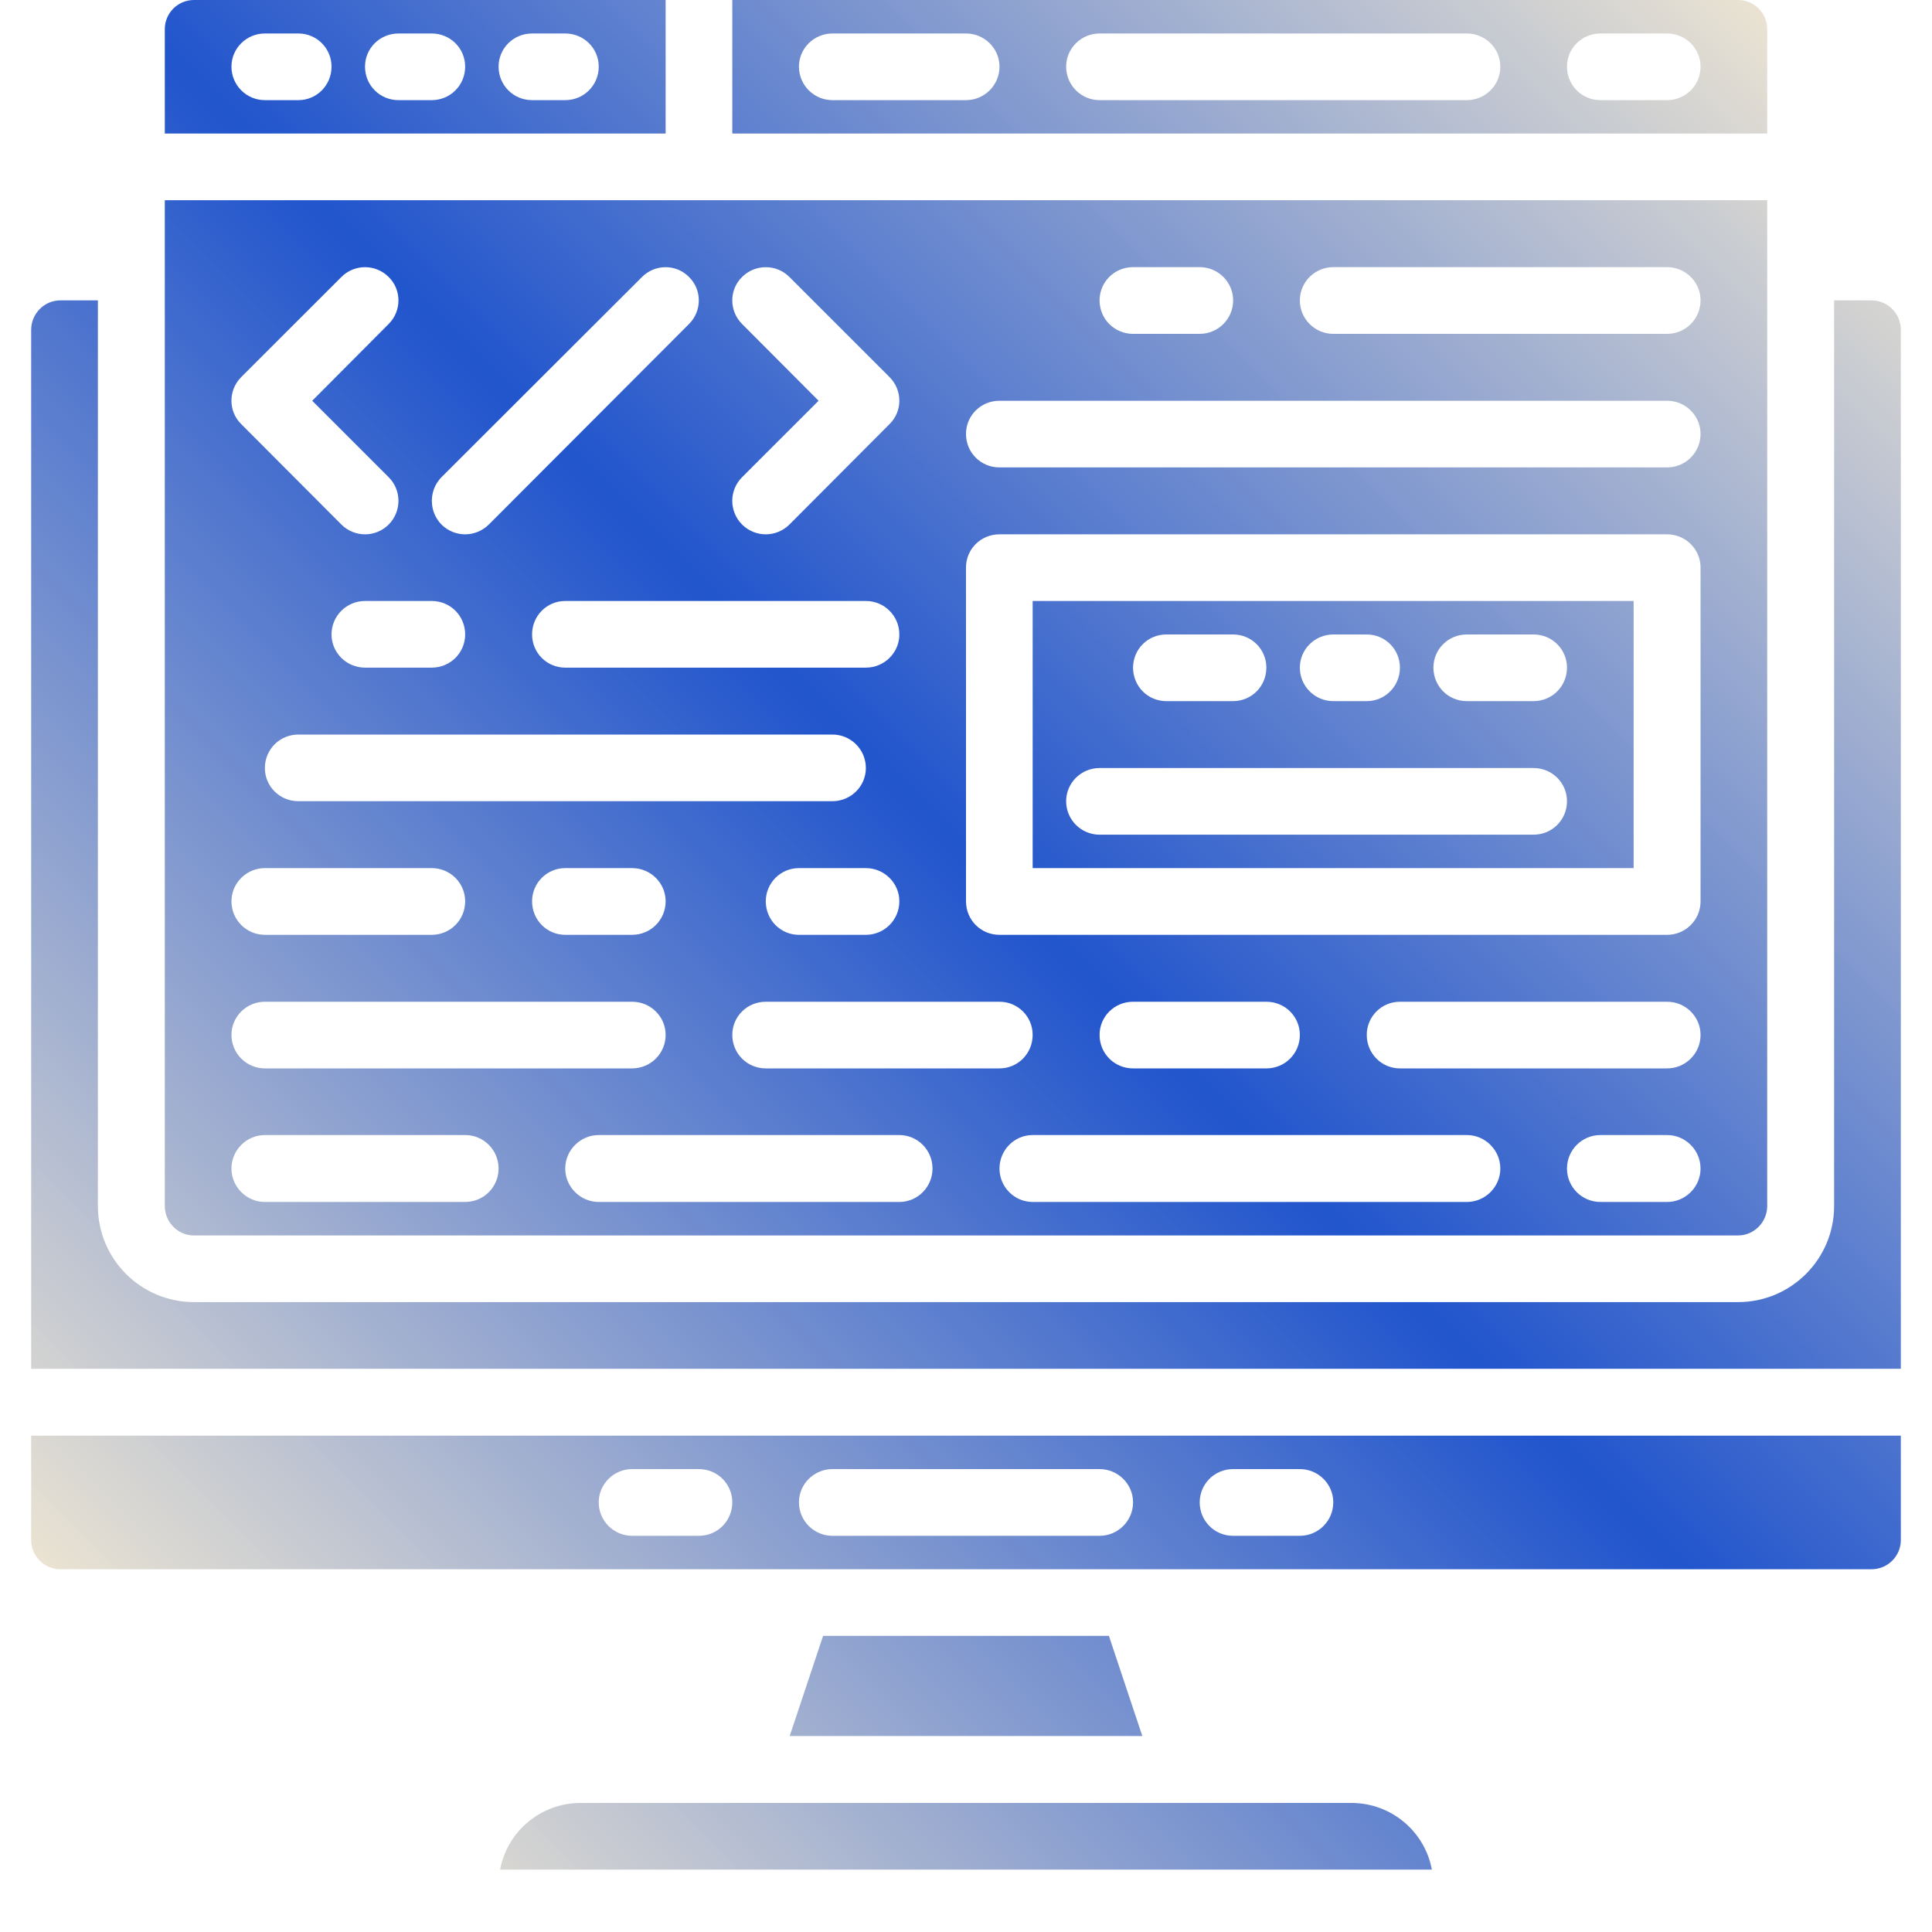
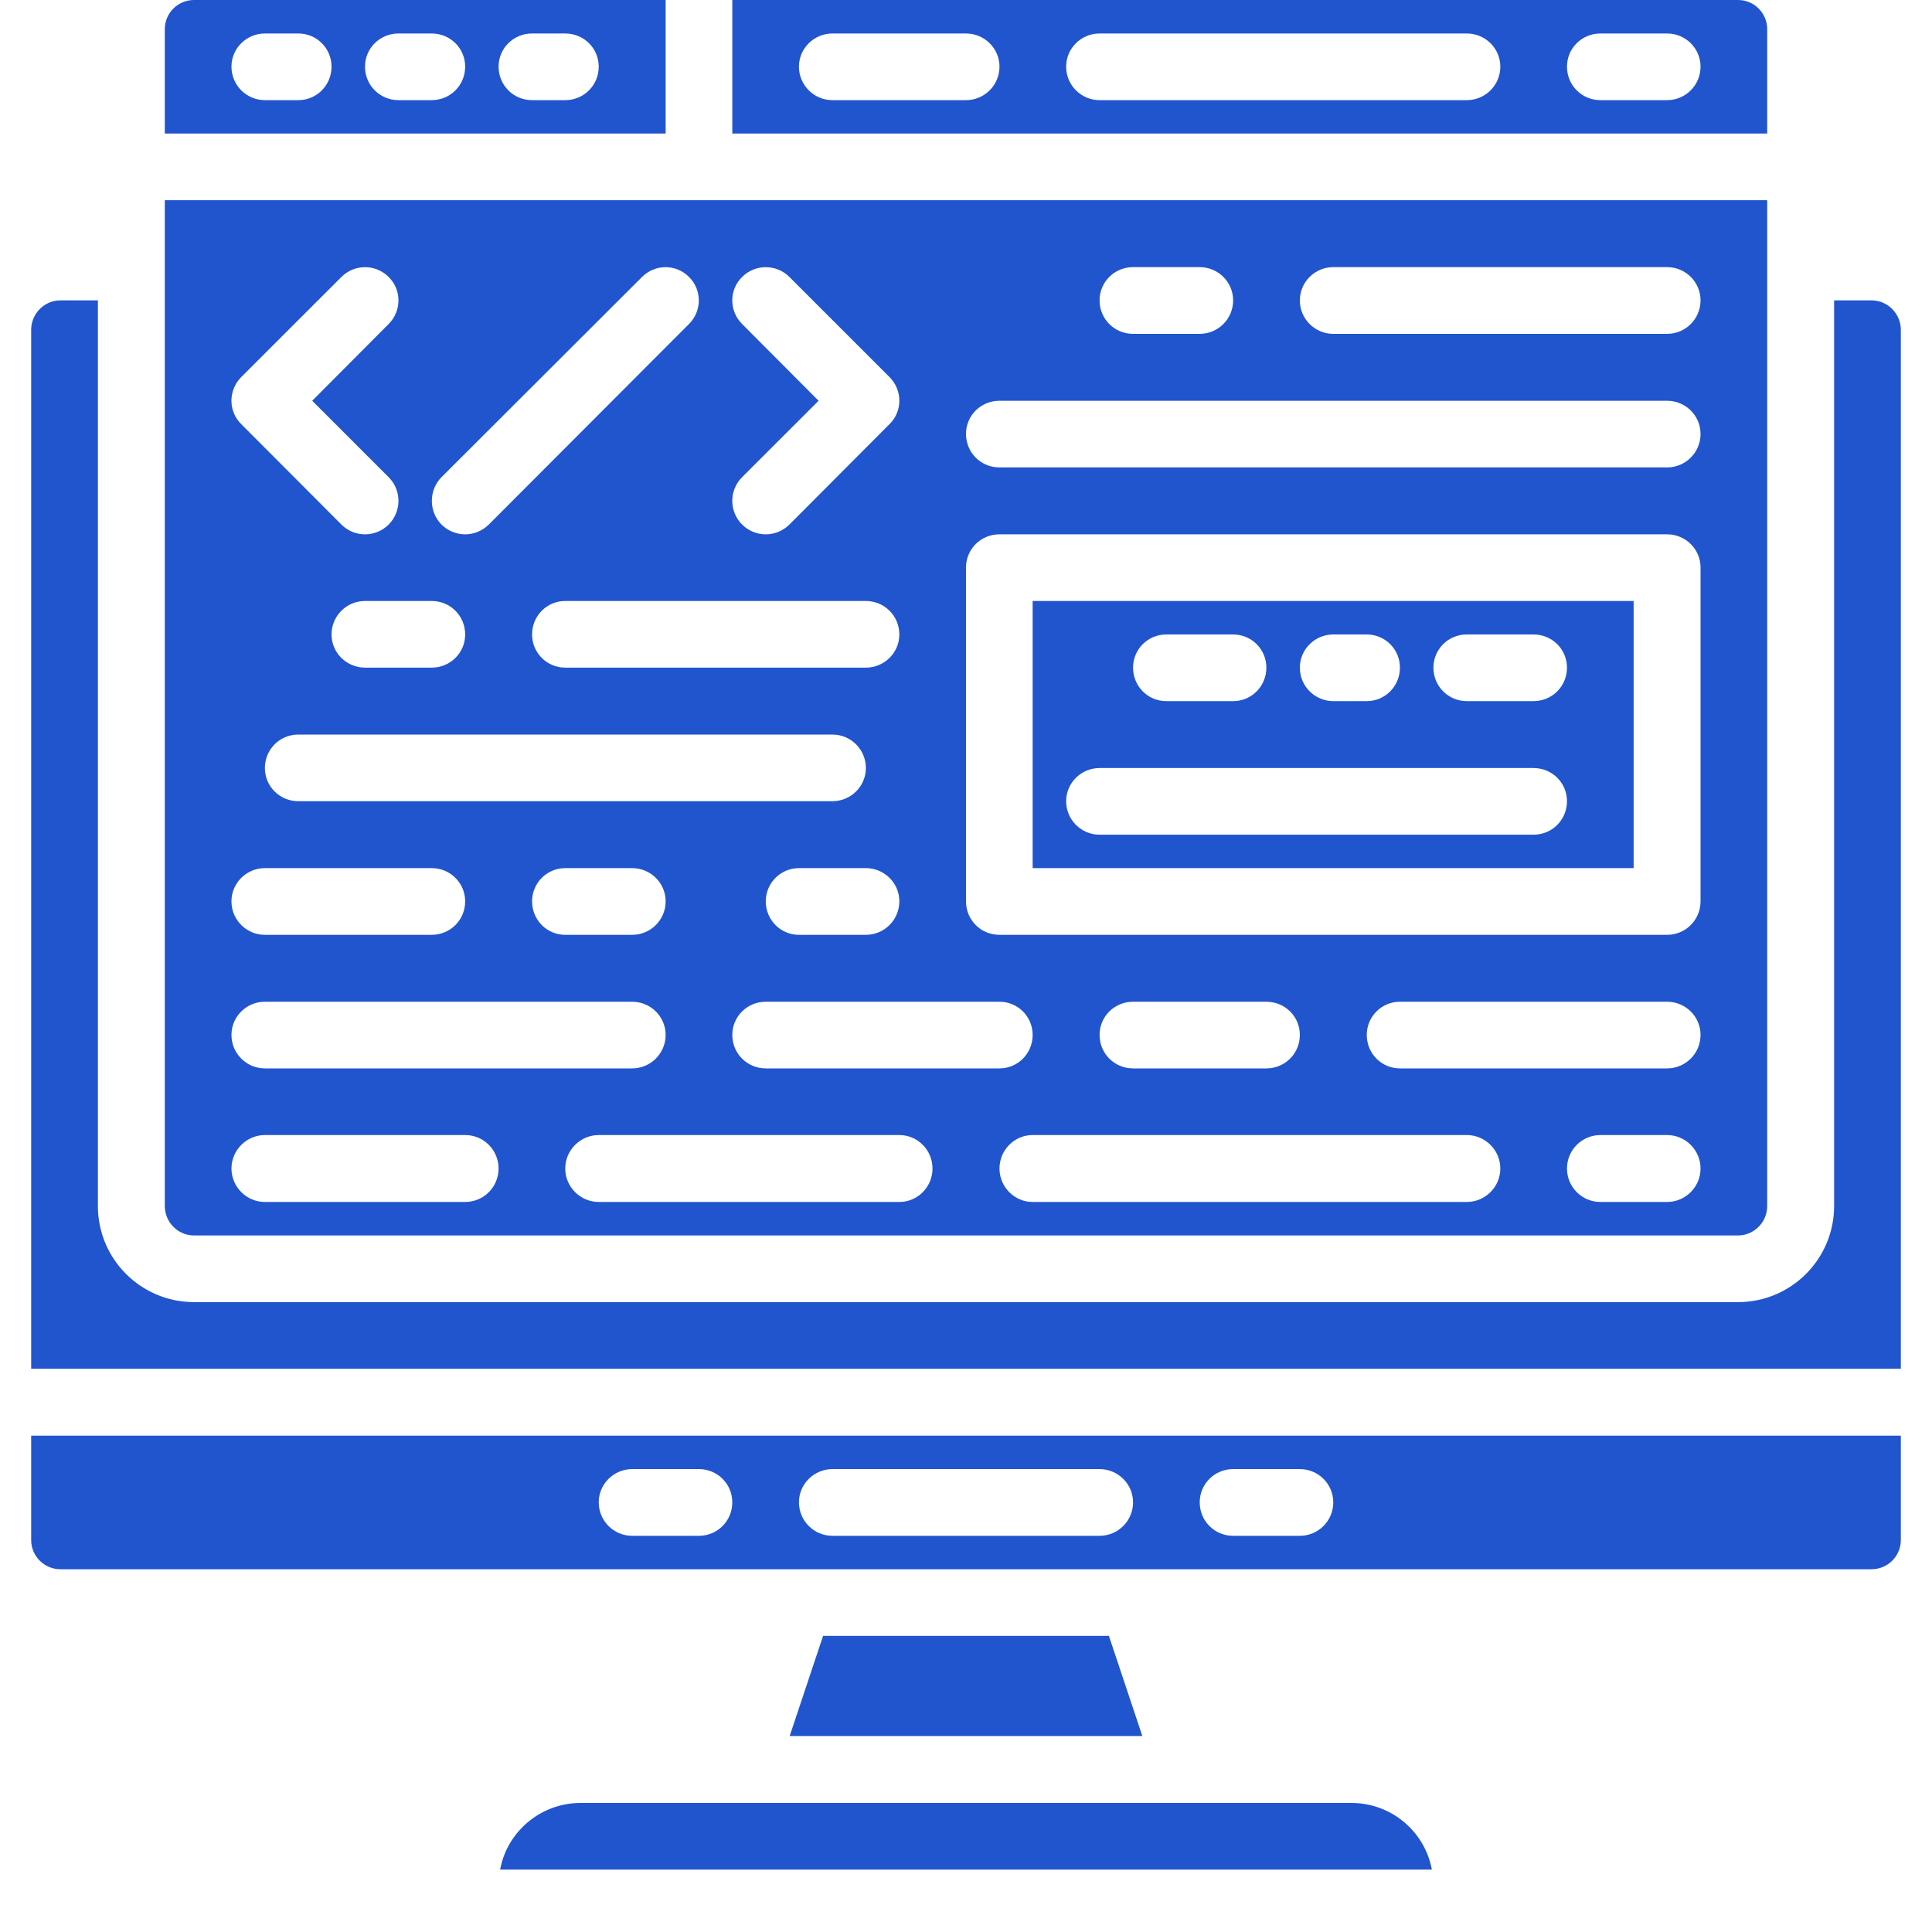
<svg xmlns="http://www.w3.org/2000/svg" width="40" zoomAndPan="magnify" viewBox="0 0 30 30" height="40" preserveAspectRatio="xMidYMid meet" version="1.0">
  <defs>
-     <clipPath id="f40f2c8bde">
+     <clipPath id="0d8709acce">
      <path d="M 0.484 0 L 29.516 0 L 29.516 29.031 L 0.484 29.031 Z M 0.484 0 " clip-rule="nonzero" />
    </clipPath>
-     <clipPath id="3380987188">
+     <clipPath id="39ed2d4cd7">
      <path d="M 17.219 25.402 L 17.738 26.957 L 12.262 26.957 L 12.781 25.402 Z M 20.984 27.996 L 9.016 27.996 C 8.395 27.996 7.875 28.441 7.766 29.031 L 22.234 29.031 C 22.125 28.441 21.605 27.996 20.984 27.996 Z M 27.441 2.074 L 11.371 2.074 L 11.371 0 L 26.988 0 C 27.238 0 27.441 0.203 27.441 0.453 Z M 15.52 1.035 C 15.52 0.75 15.285 0.52 15 0.52 L 12.926 0.52 C 12.641 0.52 12.406 0.75 12.406 1.035 C 12.406 1.324 12.641 1.555 12.926 1.555 L 15 1.555 C 15.285 1.555 15.52 1.324 15.52 1.035 Z M 23.297 1.035 C 23.297 0.75 23.062 0.52 22.777 0.52 L 17.074 0.52 C 16.789 0.52 16.555 0.75 16.555 1.035 C 16.555 1.324 16.789 1.555 17.074 1.555 L 22.777 1.555 C 23.062 1.555 23.297 1.324 23.297 1.035 Z M 26.406 1.035 C 26.406 0.75 26.172 0.52 25.887 0.52 L 24.852 0.52 C 24.562 0.52 24.332 0.75 24.332 1.035 C 24.332 1.324 24.562 1.555 24.852 1.555 L 25.887 1.555 C 26.172 1.555 26.406 1.324 26.406 1.035 Z M 2.559 18.727 L 2.559 3.109 L 27.441 3.109 L 27.441 18.727 C 27.441 18.977 27.238 19.184 26.988 19.184 L 3.012 19.184 C 2.762 19.184 2.559 18.977 2.559 18.727 Z M 7.742 18.145 C 7.742 17.859 7.512 17.625 7.223 17.625 L 4.113 17.625 C 3.828 17.625 3.594 17.859 3.594 18.145 C 3.594 18.43 3.828 18.664 4.113 18.664 L 7.223 18.664 C 7.512 18.664 7.742 18.43 7.742 18.145 Z M 4.633 11.406 C 4.344 11.406 4.113 11.637 4.113 11.926 C 4.113 12.211 4.344 12.441 4.633 12.441 L 12.926 12.441 C 13.211 12.441 13.445 12.211 13.445 11.926 C 13.445 11.637 13.211 11.406 12.926 11.406 Z M 5.668 10.367 L 6.703 10.367 C 6.992 10.367 7.223 10.137 7.223 9.852 C 7.223 9.562 6.992 9.332 6.703 9.332 L 5.668 9.332 C 5.383 9.332 5.148 9.562 5.148 9.852 C 5.148 10.137 5.383 10.367 5.668 10.367 Z M 11.891 15.555 C 11.602 15.555 11.371 15.785 11.371 16.07 C 11.371 16.359 11.602 16.59 11.891 16.59 L 15.52 16.59 C 15.805 16.59 16.035 16.359 16.035 16.07 C 16.035 15.785 15.805 15.555 15.52 15.555 Z M 12.406 14.516 L 13.445 14.516 C 13.73 14.516 13.965 14.285 13.965 13.996 C 13.965 13.711 13.73 13.48 13.445 13.48 L 12.406 13.48 C 12.121 13.48 11.891 13.711 11.891 13.996 C 11.891 14.285 12.121 14.516 12.406 14.516 Z M 13.965 9.852 C 13.965 9.562 13.73 9.332 13.445 9.332 L 8.777 9.332 C 8.492 9.332 8.262 9.562 8.262 9.852 C 8.262 10.137 8.492 10.367 8.777 10.367 L 13.445 10.367 C 13.73 10.367 13.965 10.137 13.965 9.852 Z M 9.816 13.48 L 8.777 13.48 C 8.492 13.48 8.262 13.711 8.262 13.996 C 8.262 14.285 8.492 14.516 8.777 14.516 L 9.816 14.516 C 10.102 14.516 10.336 14.285 10.336 13.996 C 10.336 13.711 10.102 13.48 9.816 13.48 Z M 4.113 13.48 C 3.828 13.48 3.594 13.711 3.594 13.996 C 3.594 14.285 3.828 14.516 4.113 14.516 L 6.703 14.516 C 6.992 14.516 7.223 14.285 7.223 13.996 C 7.223 13.711 6.992 13.48 6.703 13.48 Z M 3.594 16.07 C 3.594 16.359 3.828 16.59 4.113 16.59 L 9.816 16.59 C 10.102 16.59 10.336 16.359 10.336 16.07 C 10.336 15.785 10.102 15.555 9.816 15.555 L 4.113 15.555 C 3.828 15.555 3.594 15.785 3.594 16.07 Z M 14.48 18.145 C 14.48 17.859 14.25 17.625 13.965 17.625 L 9.297 17.625 C 9.012 17.625 8.777 17.859 8.777 18.145 C 8.777 18.43 9.012 18.664 9.297 18.664 L 13.965 18.664 C 14.25 18.664 14.48 18.43 14.48 18.145 Z M 23.297 18.145 C 23.297 17.859 23.062 17.625 22.777 17.625 L 16.035 17.625 C 15.75 17.625 15.52 17.859 15.52 18.145 C 15.52 18.43 15.75 18.664 16.035 18.664 L 22.777 18.664 C 23.062 18.664 23.297 18.43 23.297 18.145 Z M 17.594 16.59 L 19.664 16.59 C 19.953 16.59 20.184 16.359 20.184 16.07 C 20.184 15.785 19.953 15.555 19.664 15.555 L 17.594 15.555 C 17.305 15.555 17.074 15.785 17.074 16.07 C 17.074 16.359 17.305 16.59 17.594 16.59 Z M 26.406 18.145 C 26.406 17.859 26.172 17.625 25.887 17.625 L 24.852 17.625 C 24.562 17.625 24.332 17.859 24.332 18.145 C 24.332 18.43 24.562 18.664 24.852 18.664 L 25.887 18.664 C 26.172 18.664 26.406 18.43 26.406 18.145 Z M 26.406 16.07 C 26.406 15.785 26.172 15.555 25.887 15.555 L 21.738 15.555 C 21.453 15.555 21.223 15.785 21.223 16.07 C 21.223 16.359 21.453 16.59 21.738 16.59 L 25.887 16.59 C 26.172 16.59 26.406 16.359 26.406 16.07 Z M 20.184 4.664 C 20.184 4.953 20.418 5.184 20.703 5.184 L 25.887 5.184 C 26.172 5.184 26.406 4.953 26.406 4.664 C 26.406 4.379 26.172 4.148 25.887 4.148 L 20.703 4.148 C 20.418 4.148 20.184 4.379 20.184 4.664 Z M 17.074 4.664 C 17.074 4.953 17.305 5.184 17.594 5.184 L 18.629 5.184 C 18.914 5.184 19.148 4.953 19.148 4.664 C 19.148 4.379 18.914 4.148 18.629 4.148 L 17.594 4.148 C 17.305 4.148 17.074 4.379 17.074 4.664 Z M 15 6.738 C 15 7.027 15.23 7.258 15.52 7.258 L 25.887 7.258 C 26.172 7.258 26.406 7.027 26.406 6.738 C 26.406 6.453 26.172 6.223 25.887 6.223 L 15.52 6.223 C 15.23 6.223 15 6.453 15 6.738 Z M 15 13.996 C 15 14.285 15.23 14.516 15.52 14.516 L 25.887 14.516 C 26.172 14.516 26.406 14.285 26.406 13.996 L 26.406 8.812 C 26.406 8.527 26.172 8.297 25.887 8.297 L 15.52 8.297 C 15.23 8.297 15 8.527 15 8.812 Z M 12.711 6.223 L 11.523 7.41 C 11.32 7.613 11.32 7.941 11.523 8.145 C 11.625 8.246 11.758 8.297 11.891 8.297 C 12.023 8.297 12.156 8.246 12.258 8.145 L 13.812 6.586 C 14.016 6.387 14.016 6.059 13.812 5.855 L 12.258 4.301 C 12.055 4.098 11.727 4.098 11.523 4.301 C 11.32 4.5 11.32 4.828 11.523 5.031 Z M 6.855 8.145 C 6.957 8.246 7.09 8.297 7.223 8.297 C 7.355 8.297 7.488 8.246 7.59 8.145 L 10.699 5.031 C 10.902 4.828 10.902 4.5 10.699 4.301 C 10.5 4.098 10.172 4.098 9.969 4.301 L 6.855 7.41 C 6.656 7.613 6.656 7.941 6.855 8.145 Z M 3.746 6.586 L 5.301 8.145 C 5.402 8.246 5.535 8.297 5.668 8.297 C 5.801 8.297 5.934 8.246 6.035 8.145 C 6.238 7.941 6.238 7.613 6.035 7.41 L 4.848 6.223 L 6.035 5.031 C 6.238 4.828 6.238 4.5 6.035 4.301 C 5.832 4.098 5.504 4.098 5.301 4.301 L 3.746 5.855 C 3.543 6.059 3.543 6.387 3.746 6.586 Z M 25.367 13.48 L 16.035 13.48 L 16.035 9.332 L 25.367 9.332 Z M 20.184 10.367 C 20.184 10.656 20.418 10.887 20.703 10.887 L 21.223 10.887 C 21.508 10.887 21.738 10.656 21.738 10.367 C 21.738 10.082 21.508 9.852 21.223 9.852 L 20.703 9.852 C 20.418 9.852 20.184 10.082 20.184 10.367 Z M 17.594 10.367 C 17.594 10.656 17.824 10.887 18.109 10.887 L 19.148 10.887 C 19.434 10.887 19.664 10.656 19.664 10.367 C 19.664 10.082 19.434 9.852 19.148 9.852 L 18.109 9.852 C 17.824 9.852 17.594 10.082 17.594 10.367 Z M 24.332 12.441 C 24.332 12.156 24.102 11.926 23.812 11.926 L 17.074 11.926 C 16.789 11.926 16.555 12.156 16.555 12.441 C 16.555 12.73 16.789 12.961 17.074 12.961 L 23.812 12.961 C 24.102 12.961 24.332 12.73 24.332 12.441 Z M 24.332 10.367 C 24.332 10.082 24.102 9.852 23.812 9.852 L 22.777 9.852 C 22.488 9.852 22.258 10.082 22.258 10.367 C 22.258 10.656 22.488 10.887 22.777 10.887 L 23.812 10.887 C 24.102 10.887 24.332 10.656 24.332 10.367 Z M 0.484 22.293 L 29.516 22.293 L 29.516 23.914 C 29.516 24.164 29.312 24.367 29.062 24.367 L 0.938 24.367 C 0.688 24.367 0.484 24.164 0.484 23.914 Z M 18.629 23.328 C 18.629 23.617 18.859 23.848 19.148 23.848 L 20.184 23.848 C 20.469 23.848 20.703 23.617 20.703 23.328 C 20.703 23.043 20.469 22.812 20.184 22.812 L 19.148 22.812 C 18.859 22.812 18.629 23.043 18.629 23.328 Z M 12.406 23.328 C 12.406 23.617 12.641 23.848 12.926 23.848 L 17.074 23.848 C 17.359 23.848 17.594 23.617 17.594 23.328 C 17.594 23.043 17.359 22.812 17.074 22.812 L 12.926 22.812 C 12.641 22.812 12.406 23.043 12.406 23.328 Z M 9.297 23.328 C 9.297 23.617 9.531 23.848 9.816 23.848 L 10.852 23.848 C 11.141 23.848 11.371 23.617 11.371 23.328 C 11.371 23.043 11.141 22.812 10.852 22.812 L 9.816 22.812 C 9.531 22.812 9.297 23.043 9.297 23.328 Z M 29.062 4.664 L 28.48 4.664 L 28.48 18.727 C 28.48 19.551 27.812 20.219 26.988 20.219 L 3.012 20.219 C 2.188 20.219 1.52 19.551 1.52 18.727 L 1.52 4.664 L 0.938 4.664 C 0.688 4.664 0.484 4.871 0.484 5.121 L 0.484 21.254 L 29.516 21.254 L 29.516 5.121 C 29.516 4.871 29.312 4.664 29.062 4.664 Z M 10.336 2.074 L 2.559 2.074 L 2.559 0.453 C 2.559 0.203 2.762 0 3.012 0 L 10.336 0 Z M 5.148 1.035 C 5.148 0.75 4.918 0.52 4.633 0.52 L 4.113 0.52 C 3.828 0.52 3.594 0.75 3.594 1.035 C 3.594 1.324 3.828 1.555 4.113 1.555 L 4.633 1.555 C 4.918 1.555 5.148 1.324 5.148 1.035 Z M 7.223 1.035 C 7.223 0.75 6.992 0.52 6.703 0.52 L 6.188 0.52 C 5.898 0.52 5.668 0.75 5.668 1.035 C 5.668 1.324 5.898 1.555 6.188 1.555 L 6.703 1.555 C 6.992 1.555 7.223 1.324 7.223 1.035 Z M 9.297 1.035 C 9.297 0.75 9.066 0.52 8.777 0.52 L 8.262 0.52 C 7.973 0.52 7.742 0.75 7.742 1.035 C 7.742 1.324 7.973 1.555 8.262 1.555 L 8.777 1.555 C 9.066 1.555 9.297 1.324 9.297 1.035 Z M 9.297 1.035 " clip-rule="nonzero" />
    </clipPath>
-     <linearGradient x1="22" gradientTransform="matrix(0.0648041, 0, 0, 0.0648041, -1.589862, -2.073723)" y1="470" x2="470" gradientUnits="userSpaceOnUse" y2="22" id="b86fc11f17">
-       <stop stop-opacity="1" stop-color="rgb(91.8%, 89%, 82.399%)" offset="0" />
-       <stop stop-opacity="1" stop-color="rgb(91.8%, 89%, 82.399%)" offset="0.062" />
-       <stop stop-opacity="1" stop-color="rgb(91.8%, 89%, 82.399%)" offset="0.078" />
-       <stop stop-opacity="1" stop-color="rgb(91.708%, 88.936%, 82.396%)" offset="0.086" />
-       <stop stop-opacity="1" stop-color="rgb(90.912%, 88.373%, 82.376%)" offset="0.09" />
-       <stop stop-opacity="1" stop-color="rgb(90.207%, 87.875%, 82.359%)" offset="0.094" />
-       <stop stop-opacity="1" stop-color="rgb(89.5%, 87.376%, 82.341%)" offset="0.098" />
-       <stop stop-opacity="1" stop-color="rgb(88.794%, 86.877%, 82.323%)" offset="0.102" />
-       <stop stop-opacity="1" stop-color="rgb(88.087%, 86.378%, 82.304%)" offset="0.105" />
-       <stop stop-opacity="1" stop-color="rgb(87.383%, 85.881%, 82.288%)" offset="0.109" />
-       <stop stop-opacity="1" stop-color="rgb(86.676%, 85.382%, 82.269%)" offset="0.113" />
-       <stop stop-opacity="1" stop-color="rgb(85.971%, 84.885%, 82.251%)" offset="0.117" />
-       <stop stop-opacity="1" stop-color="rgb(85.265%, 84.386%, 82.233%)" offset="0.121" />
-       <stop stop-opacity="1" stop-color="rgb(84.558%, 83.887%, 82.216%)" offset="0.125" />
-       <stop stop-opacity="1" stop-color="rgb(83.852%, 83.388%, 82.198%)" offset="0.129" />
-       <stop stop-opacity="1" stop-color="rgb(83.147%, 82.89%, 82.179%)" offset="0.133" />
-       <stop stop-opacity="1" stop-color="rgb(82.44%, 82.391%, 82.161%)" offset="0.137" />
-       <stop stop-opacity="1" stop-color="rgb(81.734%, 81.894%, 82.144%)" offset="0.141" />
-       <stop stop-opacity="1" stop-color="rgb(81.027%, 81.395%, 82.126%)" offset="0.145" />
-       <stop stop-opacity="1" stop-color="rgb(80.322%, 80.896%, 82.108%)" offset="0.148" />
-       <stop stop-opacity="1" stop-color="rgb(79.616%, 80.397%, 82.089%)" offset="0.152" />
-       <stop stop-opacity="1" stop-color="rgb(78.909%, 79.9%, 82.072%)" offset="0.156" />
-       <stop stop-opacity="1" stop-color="rgb(78.203%, 79.401%, 82.054%)" offset="0.16" />
-       <stop stop-opacity="1" stop-color="rgb(77.498%, 78.903%, 82.037%)" offset="0.164" />
-       <stop stop-opacity="1" stop-color="rgb(76.791%, 78.404%, 82.019%)" offset="0.168" />
-       <stop stop-opacity="1" stop-color="rgb(76.085%, 77.905%, 82.001%)" offset="0.172" />
-       <stop stop-opacity="1" stop-color="rgb(75.378%, 77.406%, 81.982%)" offset="0.176" />
-       <stop stop-opacity="1" stop-color="rgb(74.673%, 76.909%, 81.966%)" offset="0.18" />
-       <stop stop-opacity="1" stop-color="rgb(73.967%, 76.41%, 81.947%)" offset="0.184" />
-       <stop stop-opacity="1" stop-color="rgb(73.26%, 75.912%, 81.929%)" offset="0.188" />
-       <stop stop-opacity="1" stop-color="rgb(72.554%, 75.414%, 81.911%)" offset="0.191" />
-       <stop stop-opacity="1" stop-color="rgb(71.849%, 74.915%, 81.894%)" offset="0.195" />
-       <stop stop-opacity="1" stop-color="rgb(71.143%, 74.416%, 81.876%)" offset="0.199" />
-       <stop stop-opacity="1" stop-color="rgb(70.438%, 73.918%, 81.857%)" offset="0.203" />
-       <stop stop-opacity="1" stop-color="rgb(69.731%, 73.419%, 81.839%)" offset="0.207" />
-       <stop stop-opacity="1" stop-color="rgb(69.025%, 72.922%, 81.822%)" offset="0.211" />
-       <stop stop-opacity="1" stop-color="rgb(68.318%, 72.423%, 81.804%)" offset="0.215" />
-       <stop stop-opacity="1" stop-color="rgb(67.613%, 71.924%, 81.786%)" offset="0.219" />
-       <stop stop-opacity="1" stop-color="rgb(66.907%, 71.425%, 81.767%)" offset="0.223" />
-       <stop stop-opacity="1" stop-color="rgb(66.2%, 70.927%, 81.75%)" offset="0.227" />
-       <stop stop-opacity="1" stop-color="rgb(65.494%, 70.428%, 81.732%)" offset="0.23" />
-       <stop stop-opacity="1" stop-color="rgb(64.789%, 69.931%, 81.714%)" offset="0.234" />
-       <stop stop-opacity="1" stop-color="rgb(64.082%, 69.432%, 81.696%)" offset="0.238" />
-       <stop stop-opacity="1" stop-color="rgb(63.376%, 68.933%, 81.679%)" offset="0.242" />
-       <stop stop-opacity="1" stop-color="rgb(62.669%, 68.434%, 81.66%)" offset="0.246" />
-       <stop stop-opacity="1" stop-color="rgb(61.964%, 67.937%, 81.644%)" offset="0.25" />
-       <stop stop-opacity="1" stop-color="rgb(61.258%, 67.438%, 81.625%)" offset="0.254" />
-       <stop stop-opacity="1" stop-color="rgb(60.551%, 66.94%, 81.607%)" offset="0.258" />
-       <stop stop-opacity="1" stop-color="rgb(59.845%, 66.441%, 81.589%)" offset="0.262" />
-       <stop stop-opacity="1" stop-color="rgb(59.14%, 65.942%, 81.572%)" offset="0.266" />
-       <stop stop-opacity="1" stop-color="rgb(58.434%, 65.443%, 81.554%)" offset="0.27" />
-       <stop stop-opacity="1" stop-color="rgb(57.727%, 64.946%, 81.535%)" offset="0.273" />
-       <stop stop-opacity="1" stop-color="rgb(57.021%, 64.447%, 81.517%)" offset="0.277" />
-       <stop stop-opacity="1" stop-color="rgb(56.316%, 63.95%, 81.5%)" offset="0.281" />
-       <stop stop-opacity="1" stop-color="rgb(55.609%, 63.451%, 81.482%)" offset="0.285" />
-       <stop stop-opacity="1" stop-color="rgb(54.903%, 62.952%, 81.464%)" offset="0.289" />
-       <stop stop-opacity="1" stop-color="rgb(54.196%, 62.453%, 81.445%)" offset="0.293" />
-       <stop stop-opacity="1" stop-color="rgb(53.491%, 61.955%, 81.429%)" offset="0.297" />
-       <stop stop-opacity="1" stop-color="rgb(52.785%, 61.456%, 81.41%)" offset="0.301" />
-       <stop stop-opacity="1" stop-color="rgb(52.08%, 60.959%, 81.392%)" offset="0.305" />
-       <stop stop-opacity="1" stop-color="rgb(51.373%, 60.46%, 81.374%)" offset="0.309" />
-       <stop stop-opacity="1" stop-color="rgb(50.667%, 59.961%, 81.357%)" offset="0.312" />
-       <stop stop-opacity="1" stop-color="rgb(49.96%, 59.462%, 81.339%)" offset="0.316" />
-       <stop stop-opacity="1" stop-color="rgb(49.255%, 58.965%, 81.32%)" offset="0.32" />
-       <stop stop-opacity="1" stop-color="rgb(48.549%, 58.466%, 81.302%)" offset="0.324" />
-       <stop stop-opacity="1" stop-color="rgb(47.842%, 57.968%, 81.285%)" offset="0.328" />
-       <stop stop-opacity="1" stop-color="rgb(47.136%, 57.469%, 81.267%)" offset="0.332" />
-       <stop stop-opacity="1" stop-color="rgb(46.431%, 56.97%, 81.248%)" offset="0.336" />
-       <stop stop-opacity="1" stop-color="rgb(45.724%, 56.471%, 81.23%)" offset="0.34" />
-       <stop stop-opacity="1" stop-color="rgb(45.018%, 55.974%, 81.213%)" offset="0.344" />
-       <stop stop-opacity="1" stop-color="rgb(44.312%, 55.475%, 81.195%)" offset="0.348" />
-       <stop stop-opacity="1" stop-color="rgb(43.607%, 54.977%, 81.178%)" offset="0.352" />
-       <stop stop-opacity="1" stop-color="rgb(42.9%, 54.478%, 81.16%)" offset="0.355" />
-       <stop stop-opacity="1" stop-color="rgb(42.194%, 53.979%, 81.142%)" offset="0.359" />
-       <stop stop-opacity="1" stop-color="rgb(41.487%, 53.481%, 81.123%)" offset="0.363" />
-       <stop stop-opacity="1" stop-color="rgb(40.782%, 52.983%, 81.107%)" offset="0.367" />
-       <stop stop-opacity="1" stop-color="rgb(40.076%, 52.484%, 81.088%)" offset="0.371" />
-       <stop stop-opacity="1" stop-color="rgb(39.369%, 51.987%, 81.07%)" offset="0.375" />
-       <stop stop-opacity="1" stop-color="rgb(38.663%, 51.488%, 81.052%)" offset="0.379" />
-       <stop stop-opacity="1" stop-color="rgb(37.958%, 50.989%, 81.035%)" offset="0.383" />
-       <stop stop-opacity="1" stop-color="rgb(37.251%, 50.49%, 81.017%)" offset="0.387" />
-       <stop stop-opacity="1" stop-color="rgb(36.546%, 49.992%, 80.998%)" offset="0.391" />
-       <stop stop-opacity="1" stop-color="rgb(35.84%, 49.493%, 80.98%)" offset="0.395" />
-       <stop stop-opacity="1" stop-color="rgb(35.133%, 48.996%, 80.963%)" offset="0.398" />
-       <stop stop-opacity="1" stop-color="rgb(34.427%, 48.497%, 80.945%)" offset="0.402" />
-       <stop stop-opacity="1" stop-color="rgb(33.722%, 47.998%, 80.927%)" offset="0.406" />
-       <stop stop-opacity="1" stop-color="rgb(33.015%, 47.499%, 80.908%)" offset="0.41" />
-       <stop stop-opacity="1" stop-color="rgb(32.309%, 47.002%, 80.891%)" offset="0.414" />
-       <stop stop-opacity="1" stop-color="rgb(31.602%, 46.503%, 80.873%)" offset="0.418" />
-       <stop stop-opacity="1" stop-color="rgb(30.898%, 46.005%, 80.855%)" offset="0.422" />
-       <stop stop-opacity="1" stop-color="rgb(30.191%, 45.506%, 80.836%)" offset="0.426" />
-       <stop stop-opacity="1" stop-color="rgb(29.485%, 45.007%, 80.82%)" offset="0.43" />
-       <stop stop-opacity="1" stop-color="rgb(28.778%, 44.508%, 80.801%)" offset="0.434" />
-       <stop stop-opacity="1" stop-color="rgb(28.073%, 44.011%, 80.785%)" offset="0.438" />
-       <stop stop-opacity="1" stop-color="rgb(27.367%, 43.512%, 80.766%)" offset="0.441" />
-       <stop stop-opacity="1" stop-color="rgb(26.66%, 43.015%, 80.748%)" offset="0.445" />
-       <stop stop-opacity="1" stop-color="rgb(25.954%, 42.516%, 80.73%)" offset="0.449" />
-       <stop stop-opacity="1" stop-color="rgb(25.249%, 42.017%, 80.713%)" offset="0.453" />
-       <stop stop-opacity="1" stop-color="rgb(24.542%, 41.518%, 80.695%)" offset="0.457" />
-       <stop stop-opacity="1" stop-color="rgb(23.836%, 41.02%, 80.676%)" offset="0.461" />
-       <stop stop-opacity="1" stop-color="rgb(23.129%, 40.521%, 80.658%)" offset="0.465" />
-       <stop stop-opacity="1" stop-color="rgb(22.424%, 40.024%, 80.641%)" offset="0.469" />
-       <stop stop-opacity="1" stop-color="rgb(21.718%, 39.525%, 80.623%)" offset="0.473" />
-       <stop stop-opacity="1" stop-color="rgb(21.013%, 39.026%, 80.605%)" offset="0.477" />
-       <stop stop-opacity="1" stop-color="rgb(20.306%, 38.527%, 80.586%)" offset="0.48" />
-       <stop stop-opacity="1" stop-color="rgb(19.6%, 38.029%, 80.569%)" offset="0.484" />
-       <stop stop-opacity="1" stop-color="rgb(18.893%, 37.531%, 80.551%)" offset="0.488" />
-       <stop stop-opacity="1" stop-color="rgb(18.188%, 37.033%, 80.533%)" offset="0.492" />
-       <stop stop-opacity="1" stop-color="rgb(17.482%, 36.534%, 80.515%)" offset="0.496" />
-       <stop stop-opacity="1" stop-color="rgb(16.776%, 36.035%, 80.498%)" offset="0.5" />
-       <stop stop-opacity="1" stop-color="rgb(16.069%, 35.536%, 80.479%)" offset="0.504" />
-       <stop stop-opacity="1" stop-color="rgb(15.364%, 35.039%, 80.461%)" offset="0.508" />
-       <stop stop-opacity="1" stop-color="rgb(14.658%, 34.54%, 80.443%)" offset="0.512" />
-       <stop stop-opacity="1" stop-color="rgb(13.951%, 34.042%, 80.426%)" offset="0.516" />
-       <stop stop-opacity="1" stop-color="rgb(13.605%, 33.797%, 80.417%)" offset="0.52" />
-       <stop stop-opacity="1" stop-color="rgb(13.258%, 33.553%, 80.408%)" offset="0.523" />
-       <stop stop-opacity="1" stop-color="rgb(13.96%, 34.048%, 80.426%)" offset="0.527" />
-       <stop stop-opacity="1" stop-color="rgb(14.664%, 34.546%, 80.444%)" offset="0.531" />
-       <stop stop-opacity="1" stop-color="rgb(15.367%, 35.042%, 80.461%)" offset="0.535" />
-       <stop stop-opacity="1" stop-color="rgb(16.071%, 35.538%, 80.479%)" offset="0.539" />
-       <stop stop-opacity="1" stop-color="rgb(16.774%, 36.034%, 80.496%)" offset="0.543" />
-       <stop stop-opacity="1" stop-color="rgb(17.477%, 36.531%, 80.515%)" offset="0.547" />
-       <stop stop-opacity="1" stop-color="rgb(18.181%, 37.027%, 80.533%)" offset="0.551" />
-       <stop stop-opacity="1" stop-color="rgb(18.884%, 37.524%, 80.551%)" offset="0.555" />
-       <stop stop-opacity="1" stop-color="rgb(19.586%, 38.02%, 80.568%)" offset="0.559" />
-       <stop stop-opacity="1" stop-color="rgb(20.29%, 38.516%, 80.586%)" offset="0.562" />
-       <stop stop-opacity="1" stop-color="rgb(20.993%, 39.012%, 80.605%)" offset="0.566" />
-       <stop stop-opacity="1" stop-color="rgb(21.696%, 39.51%, 80.623%)" offset="0.57" />
-       <stop stop-opacity="1" stop-color="rgb(22.4%, 40.005%, 80.64%)" offset="0.574" />
-       <stop stop-opacity="1" stop-color="rgb(23.103%, 40.503%, 80.658%)" offset="0.578" />
-       <stop stop-opacity="1" stop-color="rgb(23.807%, 40.999%, 80.675%)" offset="0.582" />
-       <stop stop-opacity="1" stop-color="rgb(24.51%, 41.496%, 80.693%)" offset="0.586" />
-       <stop stop-opacity="1" stop-color="rgb(25.212%, 41.992%, 80.711%)" offset="0.59" />
-       <stop stop-opacity="1" stop-color="rgb(25.916%, 42.488%, 80.73%)" offset="0.594" />
-       <stop stop-opacity="1" stop-color="rgb(26.619%, 42.984%, 80.746%)" offset="0.598" />
-       <stop stop-opacity="1" stop-color="rgb(27.322%, 43.481%, 80.765%)" offset="0.602" />
-       <stop stop-opacity="1" stop-color="rgb(28.026%, 43.977%, 80.782%)" offset="0.605" />
-       <stop stop-opacity="1" stop-color="rgb(28.729%, 44.475%, 80.8%)" offset="0.609" />
-       <stop stop-opacity="1" stop-color="rgb(29.433%, 44.971%, 80.818%)" offset="0.613" />
-       <stop stop-opacity="1" stop-color="rgb(30.136%, 45.468%, 80.836%)" offset="0.617" />
-       <stop stop-opacity="1" stop-color="rgb(30.838%, 45.964%, 80.853%)" offset="0.621" />
-       <stop stop-opacity="1" stop-color="rgb(31.541%, 46.46%, 80.872%)" offset="0.625" />
-       <stop stop-opacity="1" stop-color="rgb(32.245%, 46.956%, 80.89%)" offset="0.629" />
-       <stop stop-opacity="1" stop-color="rgb(32.948%, 47.453%, 80.908%)" offset="0.633" />
-       <stop stop-opacity="1" stop-color="rgb(33.652%, 47.949%, 80.925%)" offset="0.637" />
-       <stop stop-opacity="1" stop-color="rgb(34.355%, 48.447%, 80.943%)" offset="0.641" />
-       <stop stop-opacity="1" stop-color="rgb(35.059%, 48.943%, 80.96%)" offset="0.645" />
-       <stop stop-opacity="1" stop-color="rgb(35.762%, 49.438%, 80.978%)" offset="0.648" />
-       <stop stop-opacity="1" stop-color="rgb(36.464%, 49.934%, 80.997%)" offset="0.652" />
-       <stop stop-opacity="1" stop-color="rgb(37.167%, 50.432%, 81.015%)" offset="0.656" />
-       <stop stop-opacity="1" stop-color="rgb(37.871%, 50.928%, 81.032%)" offset="0.66" />
-       <stop stop-opacity="1" stop-color="rgb(38.574%, 51.425%, 81.05%)" offset="0.664" />
-       <stop stop-opacity="1" stop-color="rgb(39.278%, 51.921%, 81.067%)" offset="0.668" />
-       <stop stop-opacity="1" stop-color="rgb(39.981%, 52.419%, 81.085%)" offset="0.672" />
-       <stop stop-opacity="1" stop-color="rgb(40.685%, 52.914%, 81.104%)" offset="0.676" />
-       <stop stop-opacity="1" stop-color="rgb(41.388%, 53.41%, 81.122%)" offset="0.68" />
-       <stop stop-opacity="1" stop-color="rgb(42.091%, 53.906%, 81.139%)" offset="0.684" />
-       <stop stop-opacity="1" stop-color="rgb(42.795%, 54.404%, 81.157%)" offset="0.688" />
-       <stop stop-opacity="1" stop-color="rgb(43.497%, 54.9%, 81.174%)" offset="0.691" />
-       <stop stop-opacity="1" stop-color="rgb(44.2%, 55.397%, 81.192%)" offset="0.695" />
-       <stop stop-opacity="1" stop-color="rgb(44.904%, 55.893%, 81.21%)" offset="0.699" />
-       <stop stop-opacity="1" stop-color="rgb(45.607%, 56.389%, 81.229%)" offset="0.703" />
-       <stop stop-opacity="1" stop-color="rgb(46.31%, 56.885%, 81.245%)" offset="0.707" />
-       <stop stop-opacity="1" stop-color="rgb(47.014%, 57.382%, 81.264%)" offset="0.711" />
-       <stop stop-opacity="1" stop-color="rgb(47.717%, 57.878%, 81.282%)" offset="0.715" />
-       <stop stop-opacity="1" stop-color="rgb(48.421%, 58.376%, 81.3%)" offset="0.719" />
-       <stop stop-opacity="1" stop-color="rgb(49.123%, 58.871%, 81.317%)" offset="0.723" />
-       <stop stop-opacity="1" stop-color="rgb(49.826%, 59.369%, 81.335%)" offset="0.727" />
-       <stop stop-opacity="1" stop-color="rgb(50.529%, 59.865%, 81.352%)" offset="0.73" />
-       <stop stop-opacity="1" stop-color="rgb(51.233%, 60.361%, 81.371%)" offset="0.734" />
-       <stop stop-opacity="1" stop-color="rgb(51.936%, 60.857%, 81.389%)" offset="0.738" />
-       <stop stop-opacity="1" stop-color="rgb(52.64%, 61.354%, 81.407%)" offset="0.742" />
-       <stop stop-opacity="1" stop-color="rgb(53.343%, 61.85%, 81.424%)" offset="0.746" />
-       <stop stop-opacity="1" stop-color="rgb(54.047%, 62.347%, 81.442%)" offset="0.75" />
-       <stop stop-opacity="1" stop-color="rgb(54.749%, 62.843%, 81.459%)" offset="0.754" />
-       <stop stop-opacity="1" stop-color="rgb(55.452%, 63.341%, 81.477%)" offset="0.758" />
-       <stop stop-opacity="1" stop-color="rgb(56.155%, 63.837%, 81.496%)" offset="0.762" />
-       <stop stop-opacity="1" stop-color="rgb(56.859%, 64.333%, 81.514%)" offset="0.766" />
-       <stop stop-opacity="1" stop-color="rgb(57.562%, 64.828%, 81.531%)" offset="0.77" />
-       <stop stop-opacity="1" stop-color="rgb(58.266%, 65.326%, 81.549%)" offset="0.773" />
-       <stop stop-opacity="1" stop-color="rgb(58.969%, 65.822%, 81.566%)" offset="0.777" />
-       <stop stop-opacity="1" stop-color="rgb(59.673%, 66.319%, 81.584%)" offset="0.781" />
-       <stop stop-opacity="1" stop-color="rgb(60.374%, 66.815%, 81.602%)" offset="0.785" />
-       <stop stop-opacity="1" stop-color="rgb(61.078%, 67.311%, 81.621%)" offset="0.789" />
-       <stop stop-opacity="1" stop-color="rgb(61.781%, 67.807%, 81.638%)" offset="0.793" />
-       <stop stop-opacity="1" stop-color="rgb(62.485%, 68.304%, 81.656%)" offset="0.797" />
-       <stop stop-opacity="1" stop-color="rgb(63.188%, 68.8%, 81.674%)" offset="0.801" />
-       <stop stop-opacity="1" stop-color="rgb(63.892%, 69.298%, 81.693%)" offset="0.805" />
-       <stop stop-opacity="1" stop-color="rgb(64.595%, 69.794%, 81.709%)" offset="0.809" />
-       <stop stop-opacity="1" stop-color="rgb(65.298%, 70.291%, 81.728%)" offset="0.812" />
-       <stop stop-opacity="1" stop-color="rgb(66%, 70.787%, 81.744%)" offset="0.816" />
-       <stop stop-opacity="1" stop-color="rgb(66.704%, 71.283%, 81.763%)" offset="0.82" />
-       <stop stop-opacity="1" stop-color="rgb(67.407%, 71.779%, 81.781%)" offset="0.824" />
-       <stop stop-opacity="1" stop-color="rgb(68.111%, 72.276%, 81.799%)" offset="0.828" />
-       <stop stop-opacity="1" stop-color="rgb(68.814%, 72.772%, 81.816%)" offset="0.832" />
-       <stop stop-opacity="1" stop-color="rgb(69.518%, 73.27%, 81.834%)" offset="0.836" />
-       <stop stop-opacity="1" stop-color="rgb(70.221%, 73.766%, 81.851%)" offset="0.84" />
-       <stop stop-opacity="1" stop-color="rgb(70.924%, 74.261%, 81.87%)" offset="0.844" />
-       <stop stop-opacity="1" stop-color="rgb(71.628%, 74.757%, 81.888%)" offset="0.848" />
-       <stop stop-opacity="1" stop-color="rgb(72.331%, 75.255%, 81.906%)" offset="0.852" />
-       <stop stop-opacity="1" stop-color="rgb(73.033%, 75.751%, 81.923%)" offset="0.855" />
-       <stop stop-opacity="1" stop-color="rgb(73.737%, 76.248%, 81.941%)" offset="0.859" />
-       <stop stop-opacity="1" stop-color="rgb(74.44%, 76.744%, 81.958%)" offset="0.863" />
-       <stop stop-opacity="1" stop-color="rgb(75.143%, 77.242%, 81.976%)" offset="0.867" />
-       <stop stop-opacity="1" stop-color="rgb(75.847%, 77.737%, 81.995%)" offset="0.871" />
-       <stop stop-opacity="1" stop-color="rgb(76.55%, 78.233%, 82.013%)" offset="0.875" />
-       <stop stop-opacity="1" stop-color="rgb(77.254%, 78.729%, 82.03%)" offset="0.879" />
-       <stop stop-opacity="1" stop-color="rgb(77.957%, 79.227%, 82.048%)" offset="0.883" />
-       <stop stop-opacity="1" stop-color="rgb(78.659%, 79.723%, 82.066%)" offset="0.887" />
-       <stop stop-opacity="1" stop-color="rgb(79.362%, 80.22%, 82.085%)" offset="0.891" />
-       <stop stop-opacity="1" stop-color="rgb(80.066%, 80.716%, 82.101%)" offset="0.895" />
-       <stop stop-opacity="1" stop-color="rgb(80.769%, 81.213%, 82.12%)" offset="0.898" />
-       <stop stop-opacity="1" stop-color="rgb(81.473%, 81.709%, 82.137%)" offset="0.902" />
-       <stop stop-opacity="1" stop-color="rgb(82.176%, 82.205%, 82.155%)" offset="0.906" />
-       <stop stop-opacity="1" stop-color="rgb(82.88%, 82.701%, 82.173%)" offset="0.91" />
-       <stop stop-opacity="1" stop-color="rgb(83.583%, 83.199%, 82.191%)" offset="0.914" />
-       <stop stop-opacity="1" stop-color="rgb(84.285%, 83.694%, 82.208%)" offset="0.918" />
-       <stop stop-opacity="1" stop-color="rgb(84.988%, 84.192%, 82.227%)" offset="0.922" />
-       <stop stop-opacity="1" stop-color="rgb(85.692%, 84.688%, 82.243%)" offset="0.926" />
-       <stop stop-opacity="1" stop-color="rgb(86.395%, 85.184%, 82.262%)" offset="0.93" />
-       <stop stop-opacity="1" stop-color="rgb(87.099%, 85.68%, 82.28%)" offset="0.934" />
-       <stop stop-opacity="1" stop-color="rgb(87.802%, 86.177%, 82.298%)" offset="0.938" />
-       <stop stop-opacity="1" stop-color="rgb(88.506%, 86.673%, 82.315%)" offset="0.941" />
-       <stop stop-opacity="1" stop-color="rgb(89.209%, 87.17%, 82.333%)" offset="0.945" />
-       <stop stop-opacity="1" stop-color="rgb(89.911%, 87.666%, 82.35%)" offset="0.949" />
-       <stop stop-opacity="1" stop-color="rgb(90.614%, 88.164%, 82.368%)" offset="0.953" />
-       <stop stop-opacity="1" stop-color="rgb(91.206%, 88.582%, 82.384%)" offset="0.957" />
-       <stop stop-opacity="1" stop-color="rgb(91.8%, 89%, 82.399%)" offset="0.961" />
-       <stop stop-opacity="1" stop-color="rgb(91.8%, 89%, 82.399%)" offset="0.969" />
-       <stop stop-opacity="1" stop-color="rgb(91.8%, 89%, 82.399%)" offset="1" />
-     </linearGradient>
  </defs>
-   <g clip-path="url(#f40f2c8bde)">
-     <g clip-path="url(#3380987188)">
-       <path fill="url(#b86fc11f17)" d="M 0.484 0 L 0.484 29.031 L 29.516 29.031 L 29.516 0 Z M 0.484 0 " fill-rule="nonzero" />
+   <g clip-path="url(#0d8709acce)">
+     <g clip-path="url(#39ed2d4cd7)">
+       <path fill="#2155cd" d="M 0.484 0 L 0.484 29.031 L 29.516 29.031 L 29.516 0 Z M 0.484 0 " fill-opacity="1" fill-rule="nonzero" />
    </g>
  </g>
</svg>
